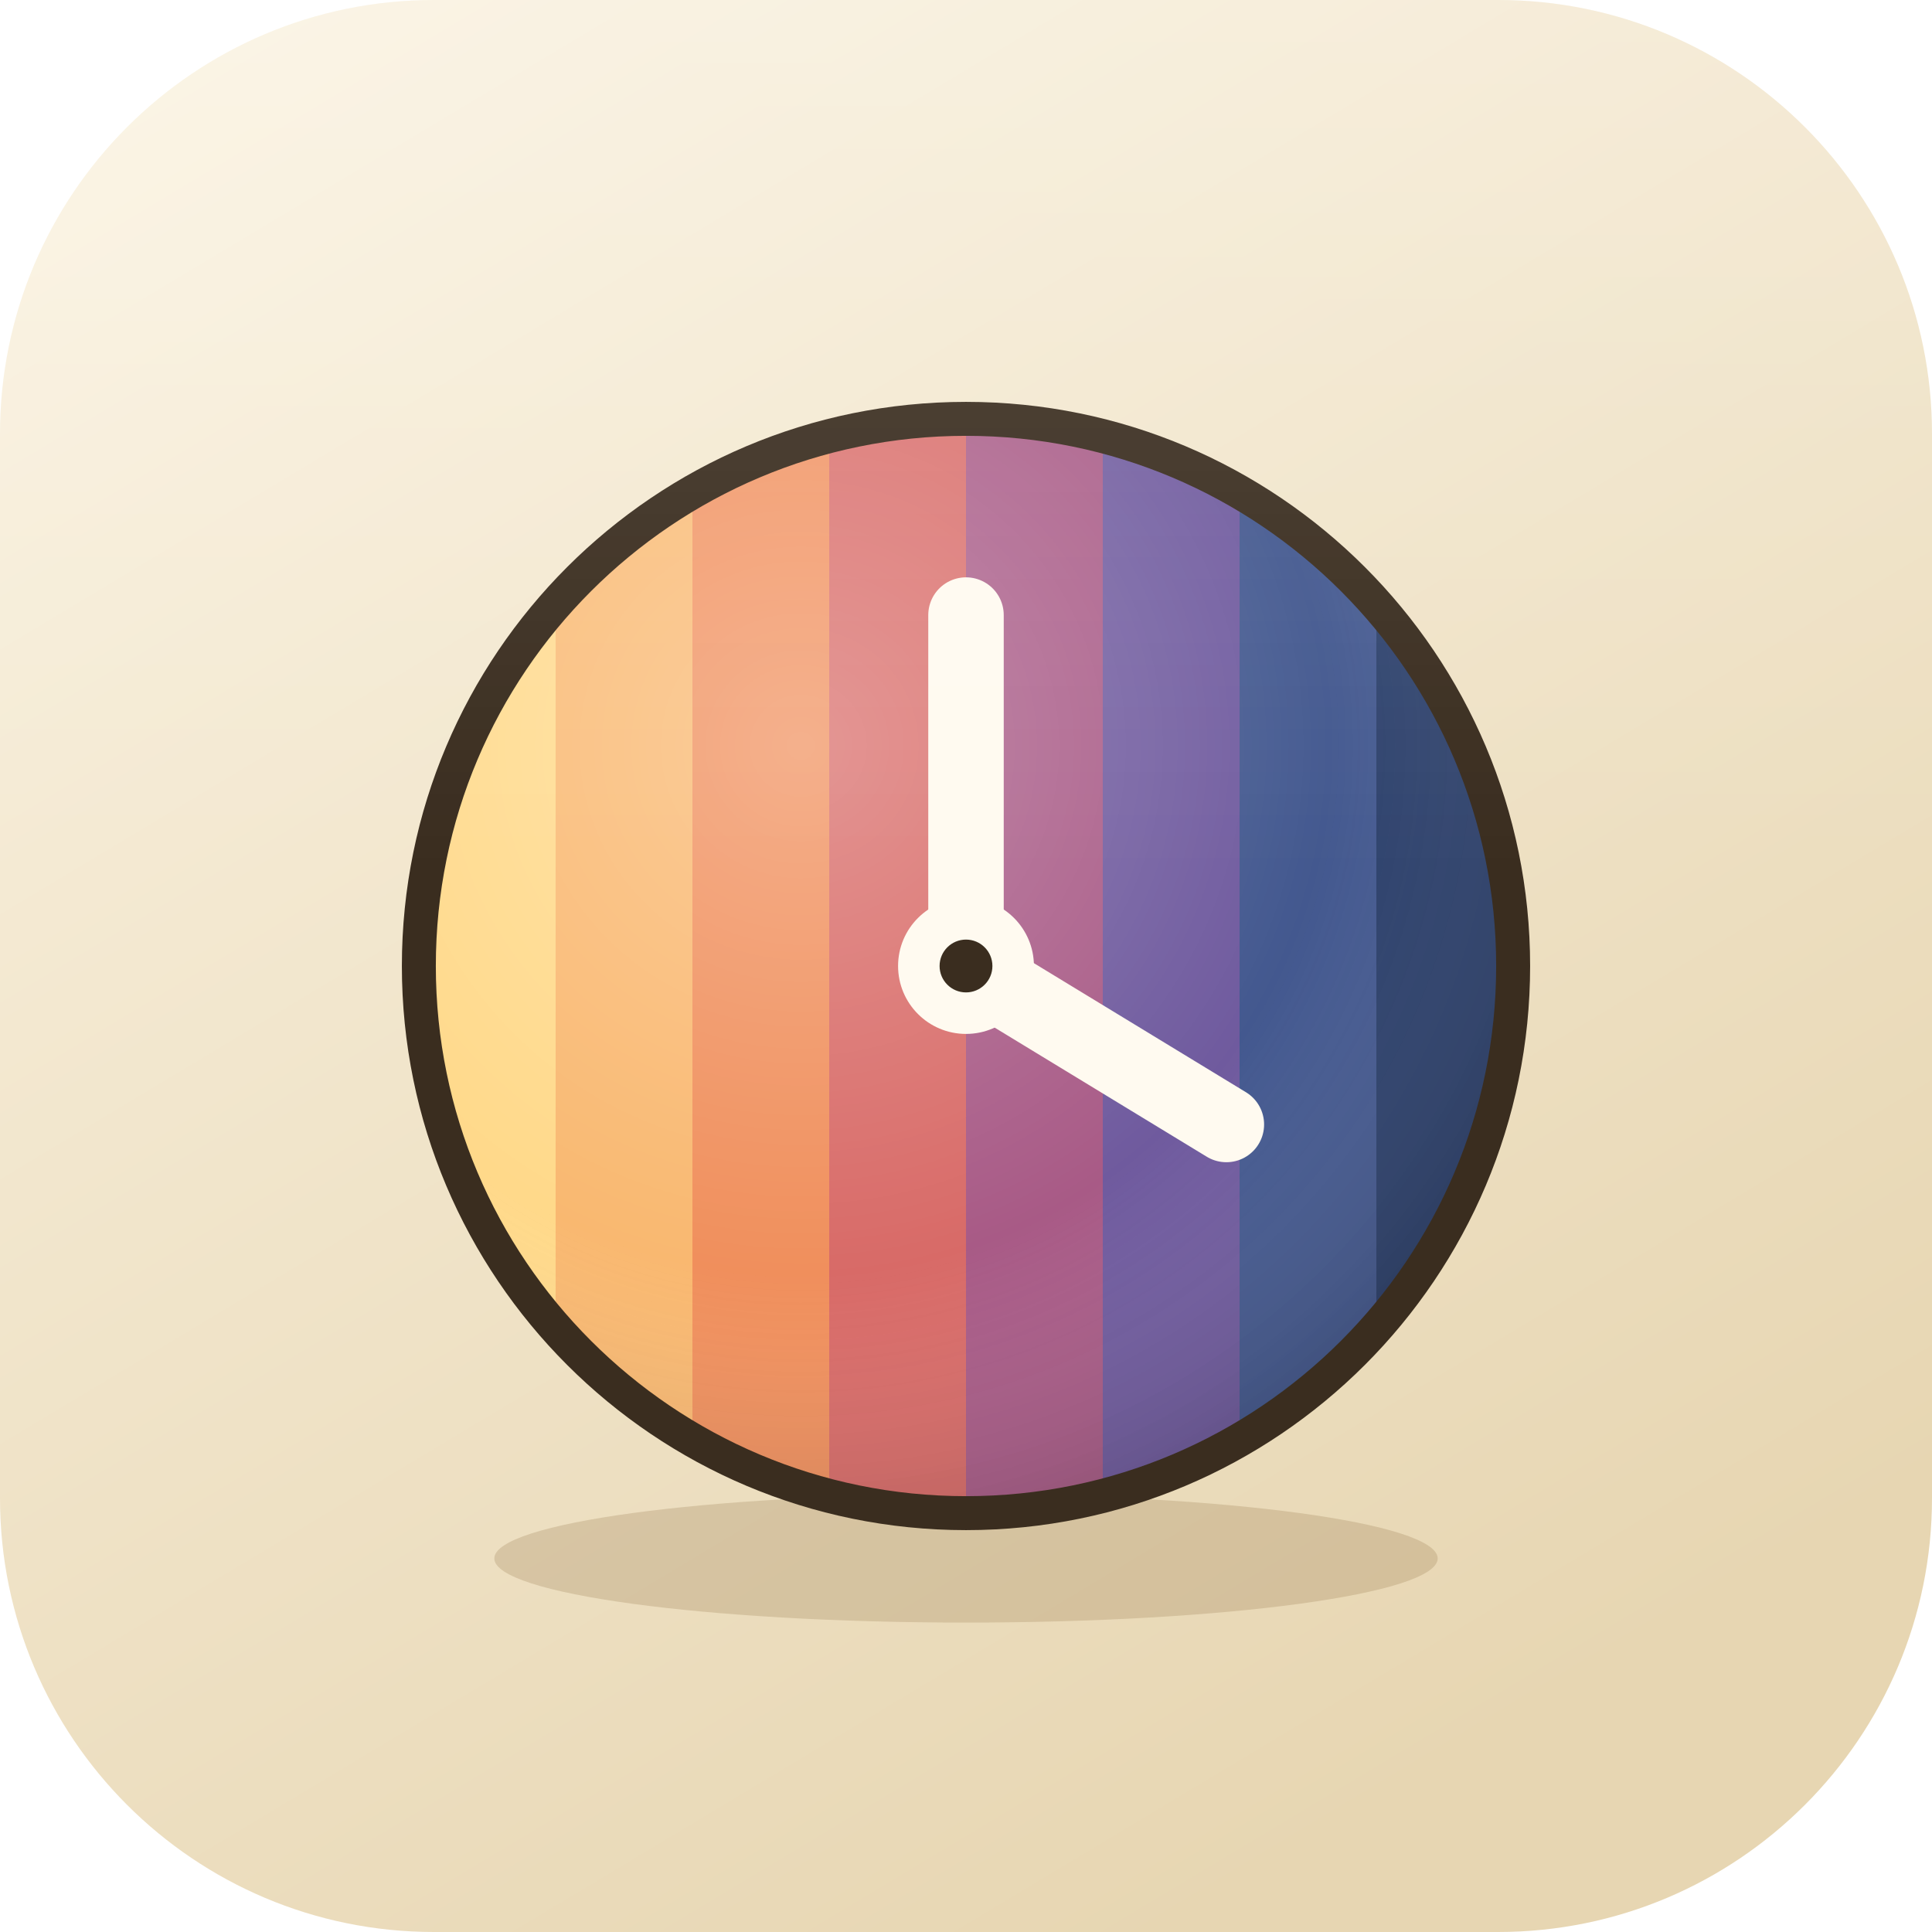
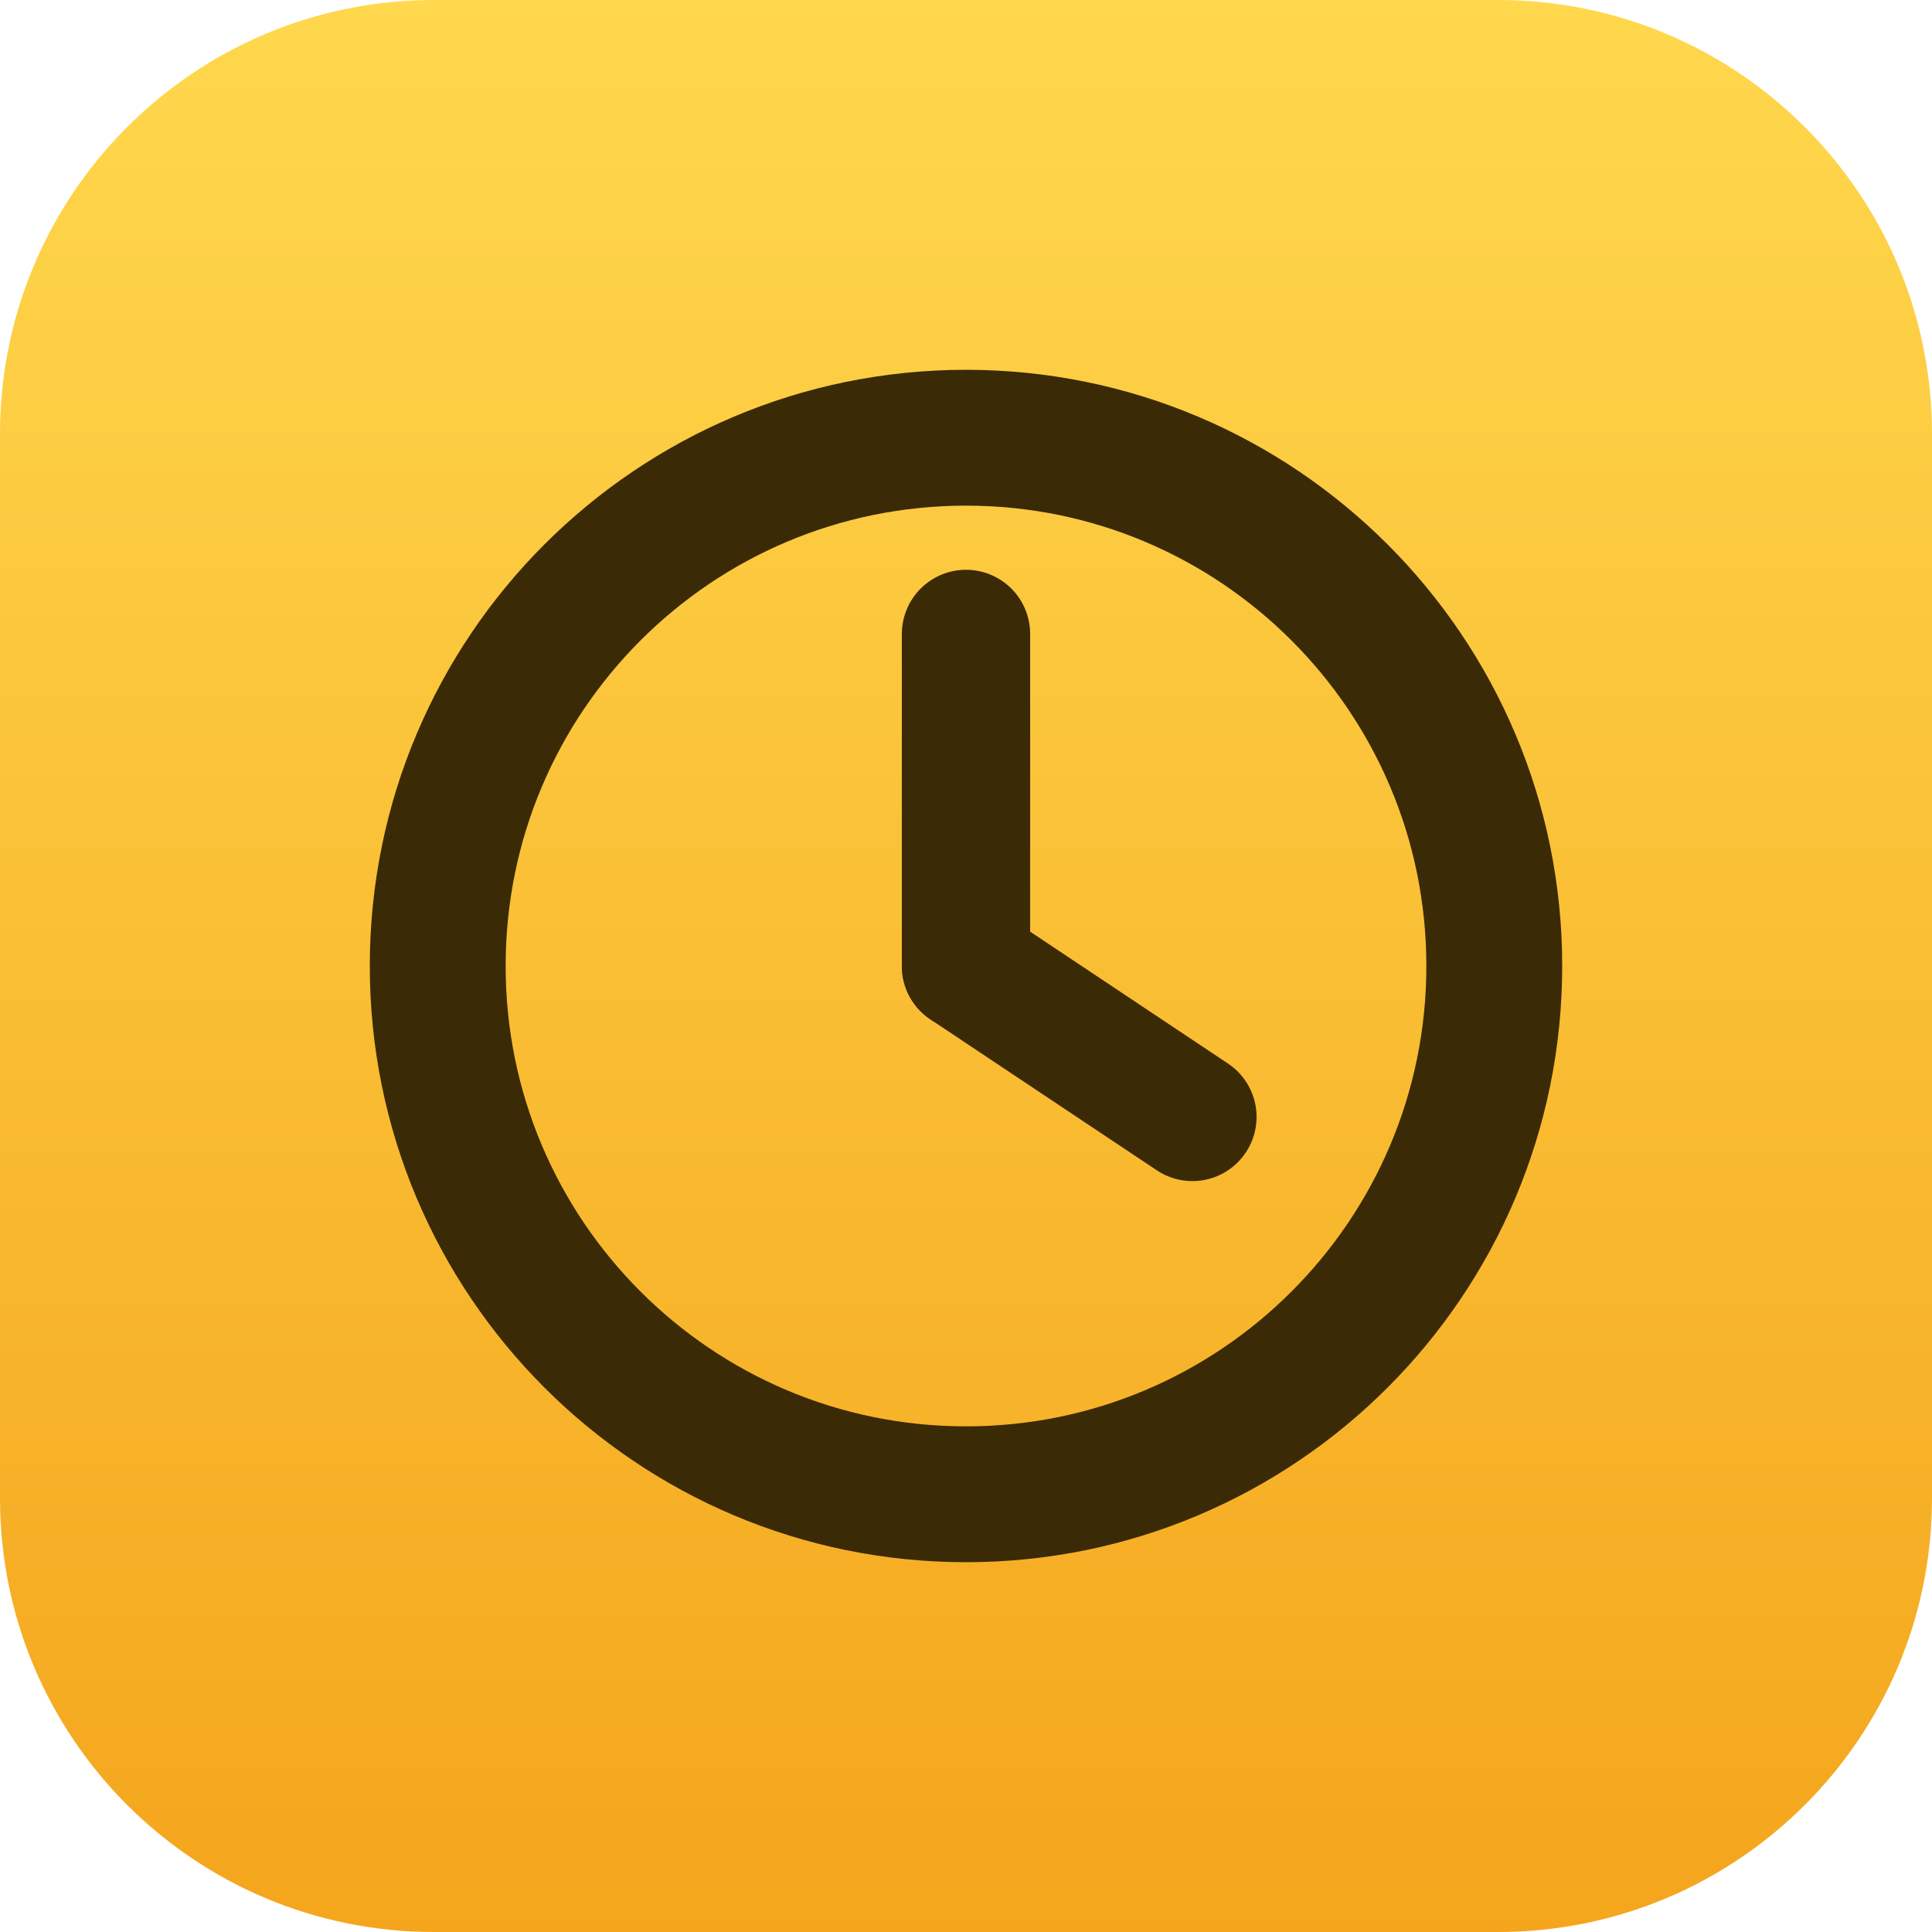
<svg xmlns="http://www.w3.org/2000/svg" viewBox="0 0 1024 1024" width="1024" height="1024">
  <defs>
-     <linearGradient id="bg" x1="0" y1="0" x2="0.6" y2="1">
-       <stop offset="0" stop-color="#fbf4e4" />
-       <stop offset="1" stop-color="#e7d6b2" />
-     </linearGradient>
-     <linearGradient id="sheen" x1="0" y1="0" x2="0" y2="1">
-       <stop offset="0" stop-color="#ffffff" stop-opacity="0.16" />
-       <stop offset="0.45" stop-color="#ffffff" stop-opacity="0" />
+     <linearGradient id="bg" x1="0" y1="0" x2="0" y2="1">
+       <stop offset="0" stop-color="#ffd84d" />
+       <stop offset="1" stop-color="#f4a51c" />
    </linearGradient>
    <clipPath id="tile">
      <rect width="1024" height="1024" rx="230" />
    </clipPath>
-     <clipPath id="globe">
-       <circle cx="512" cy="512" r="290" />
-     </clipPath>
-     <radialGradient id="shade" cx="0.35" cy="0.3" r="0.8">
-       <stop offset="0" stop-color="#ffffff" stop-opacity="0.28" />
-       <stop offset="0.6" stop-color="#ffffff" stop-opacity="0" />
-       <stop offset="1" stop-color="#000000" stop-opacity="0.22" />
-     </radialGradient>
  </defs>
  <g clip-path="url(#tile)">
    <rect width="1024" height="1024" fill="url(#bg)" />
-     <ellipse cx="512" cy="826" rx="250" ry="34" fill="#8a6a3f" fill-opacity="0.22" />
-     <g clip-path="url(#globe)">
-       <rect x="222.0" y="222" width="73.5" height="580" fill="#ffd98a" />
-       <rect x="294.5" y="222" width="73.5" height="580" fill="#f9b870" />
-       <rect x="367.0" y="222" width="73.5" height="580" fill="#f08f5c" />
-       <rect x="439.5" y="222" width="73.5" height="580" fill="#d86a67" />
-       <rect x="512.0" y="222" width="73.5" height="580" fill="#a85a86" />
-       <rect x="584.5" y="222" width="73.5" height="580" fill="#6f5a9e" />
-       <rect x="657.0" y="222" width="73.5" height="580" fill="#43588f" />
-       <rect x="729.5" y="222" width="73.5" height="580" fill="#2b3f6b" />
-       <rect x="222" y="222" width="580" height="580" fill="url(#shade)" />
+     <circle cx="512" cy="512" r="280" fill="none" stroke="#3b2a06" stroke-width="72" />
+     <g fill="none" stroke="#3b2a06" stroke-width="68" stroke-linecap="round">
+       <path d="M512 512 V 336" />
+       <path d="M512 512 L 632 592" />
    </g>
-     <circle cx="512" cy="512" r="290" fill="none" stroke="#3a2d1f" stroke-width="18" />
-     <path d="M512 512 L 512 326" stroke="#fffaf0" stroke-width="40" stroke-linecap="round" />
-     <path d="M512 512 L 650 596" stroke="#fffaf0" stroke-width="40" stroke-linecap="round" />
-     <circle cx="512" cy="512" r="36" fill="#fffaf0" />
-     <circle cx="512" cy="512" r="14" fill="#3a2d1f" />
-     <rect width="1024" height="1024" fill="url(#sheen)" />
  </g>
</svg>
